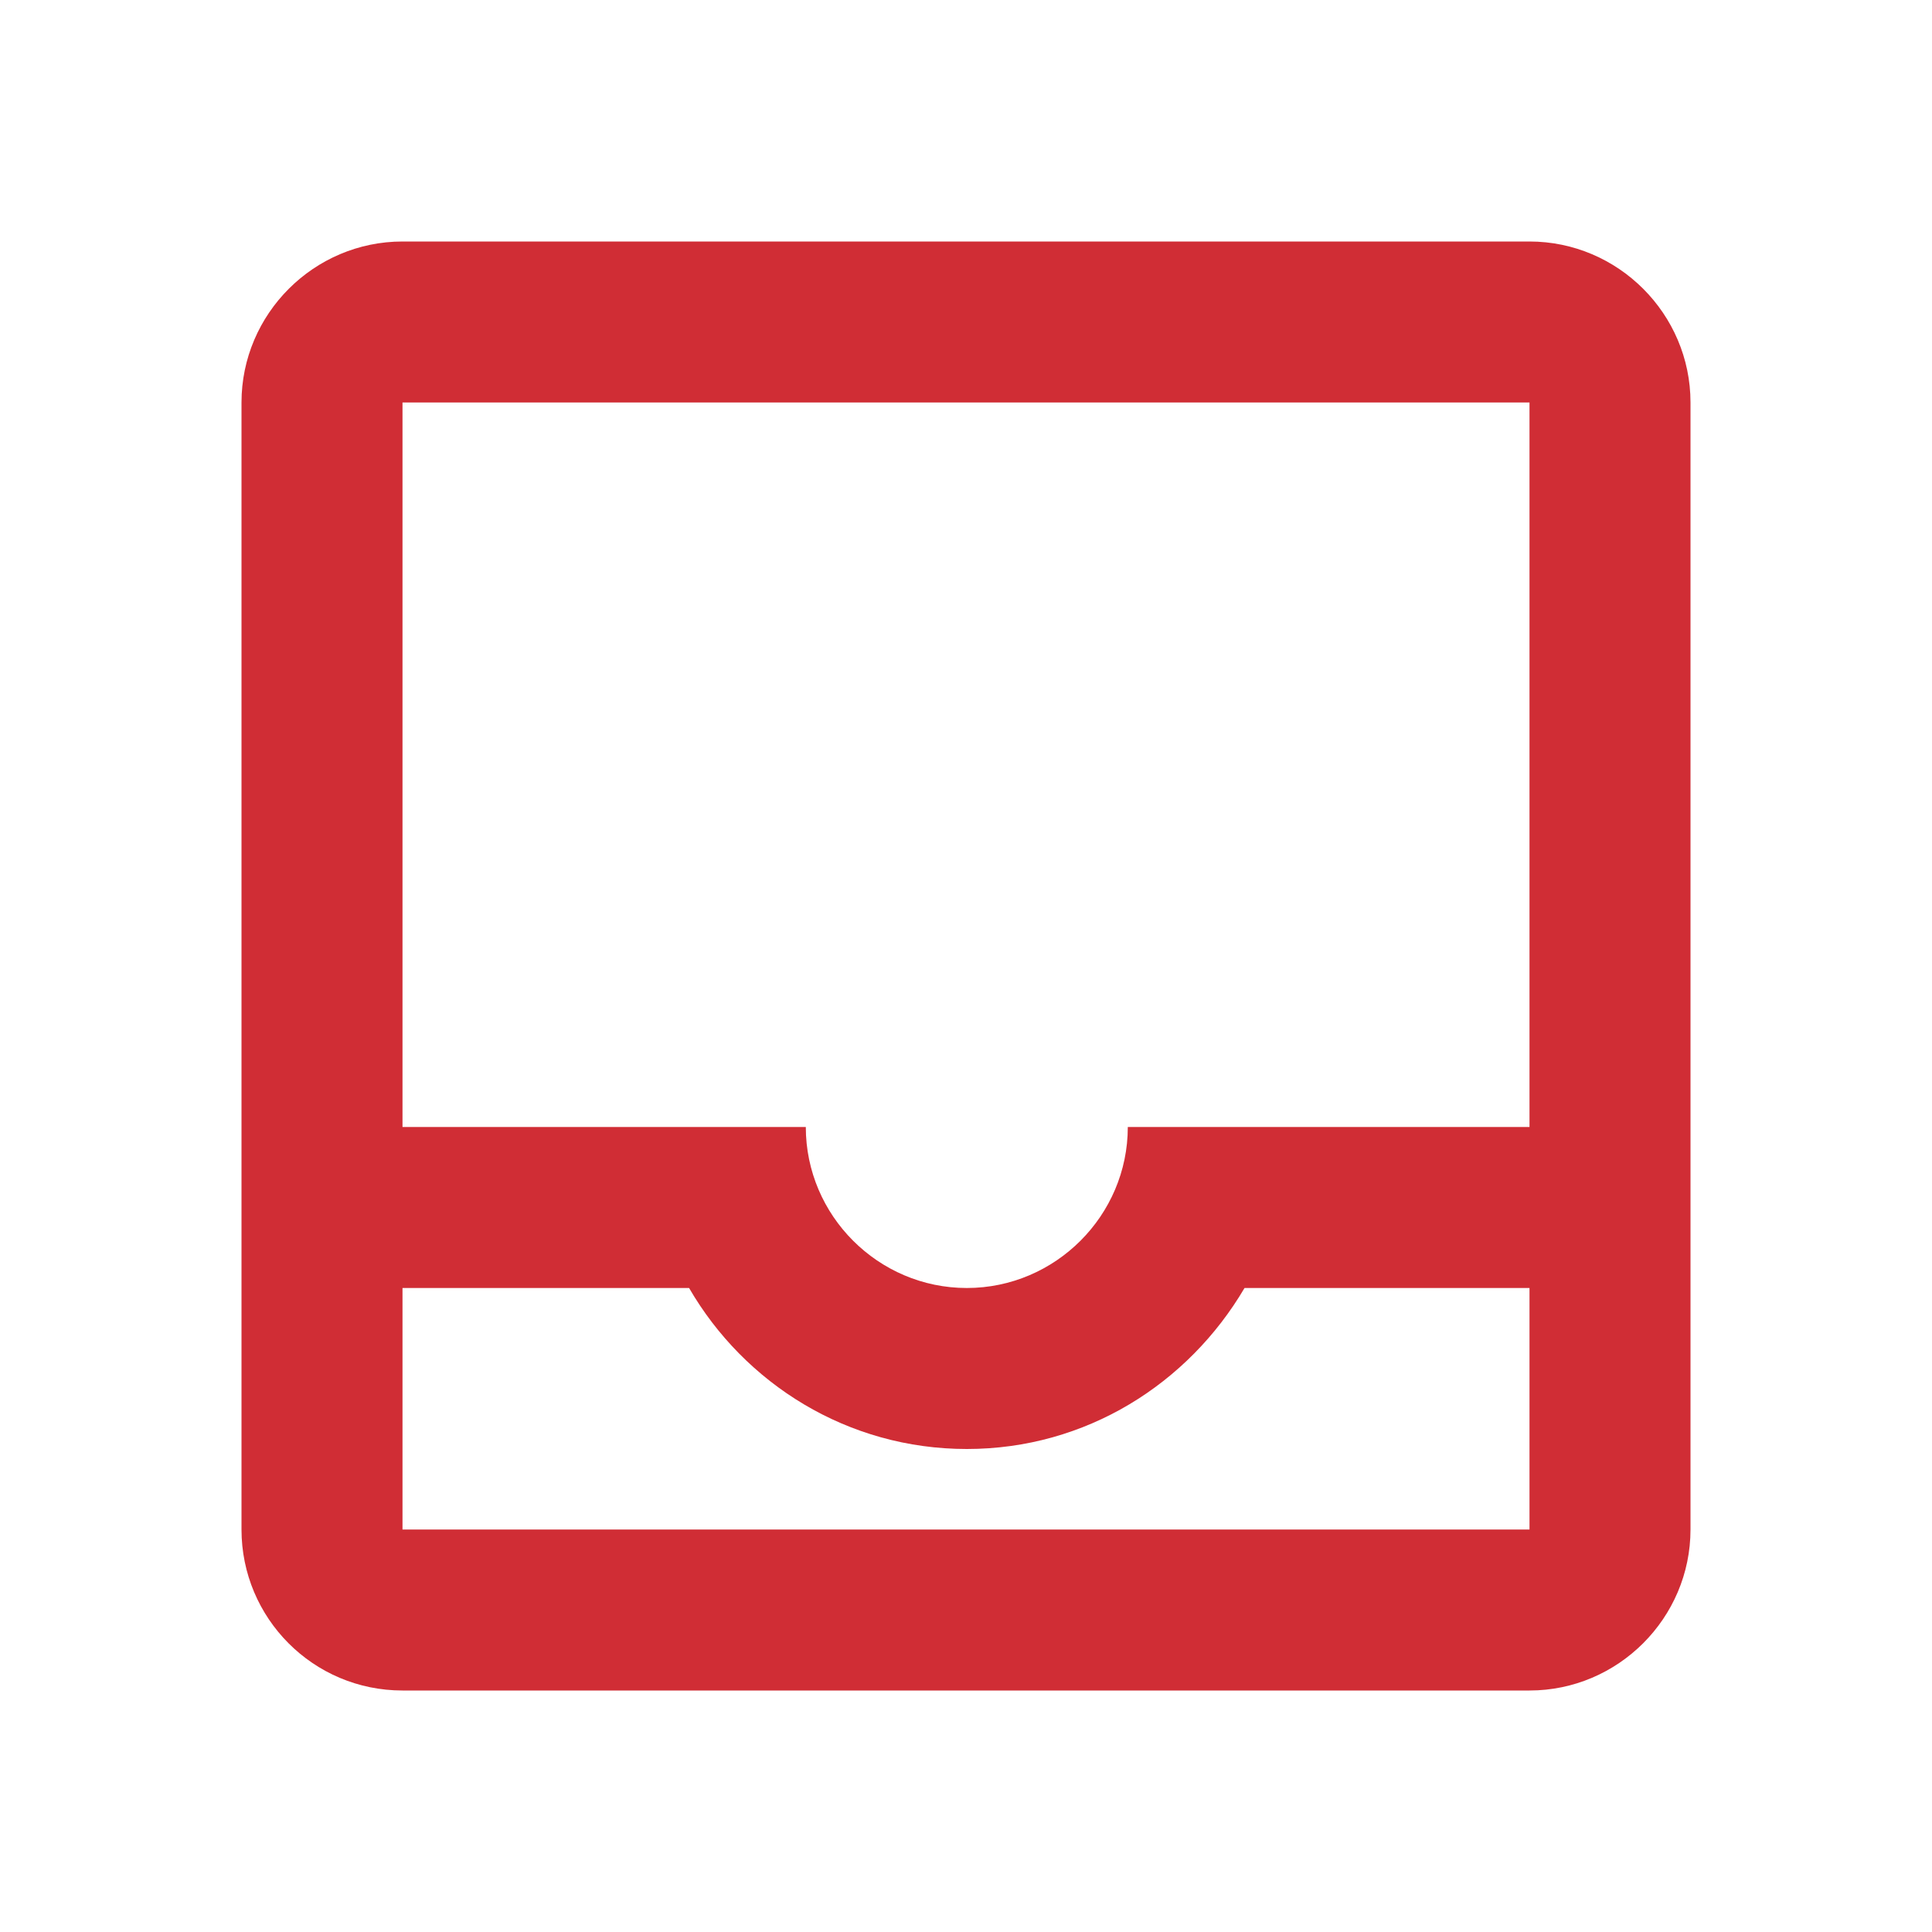
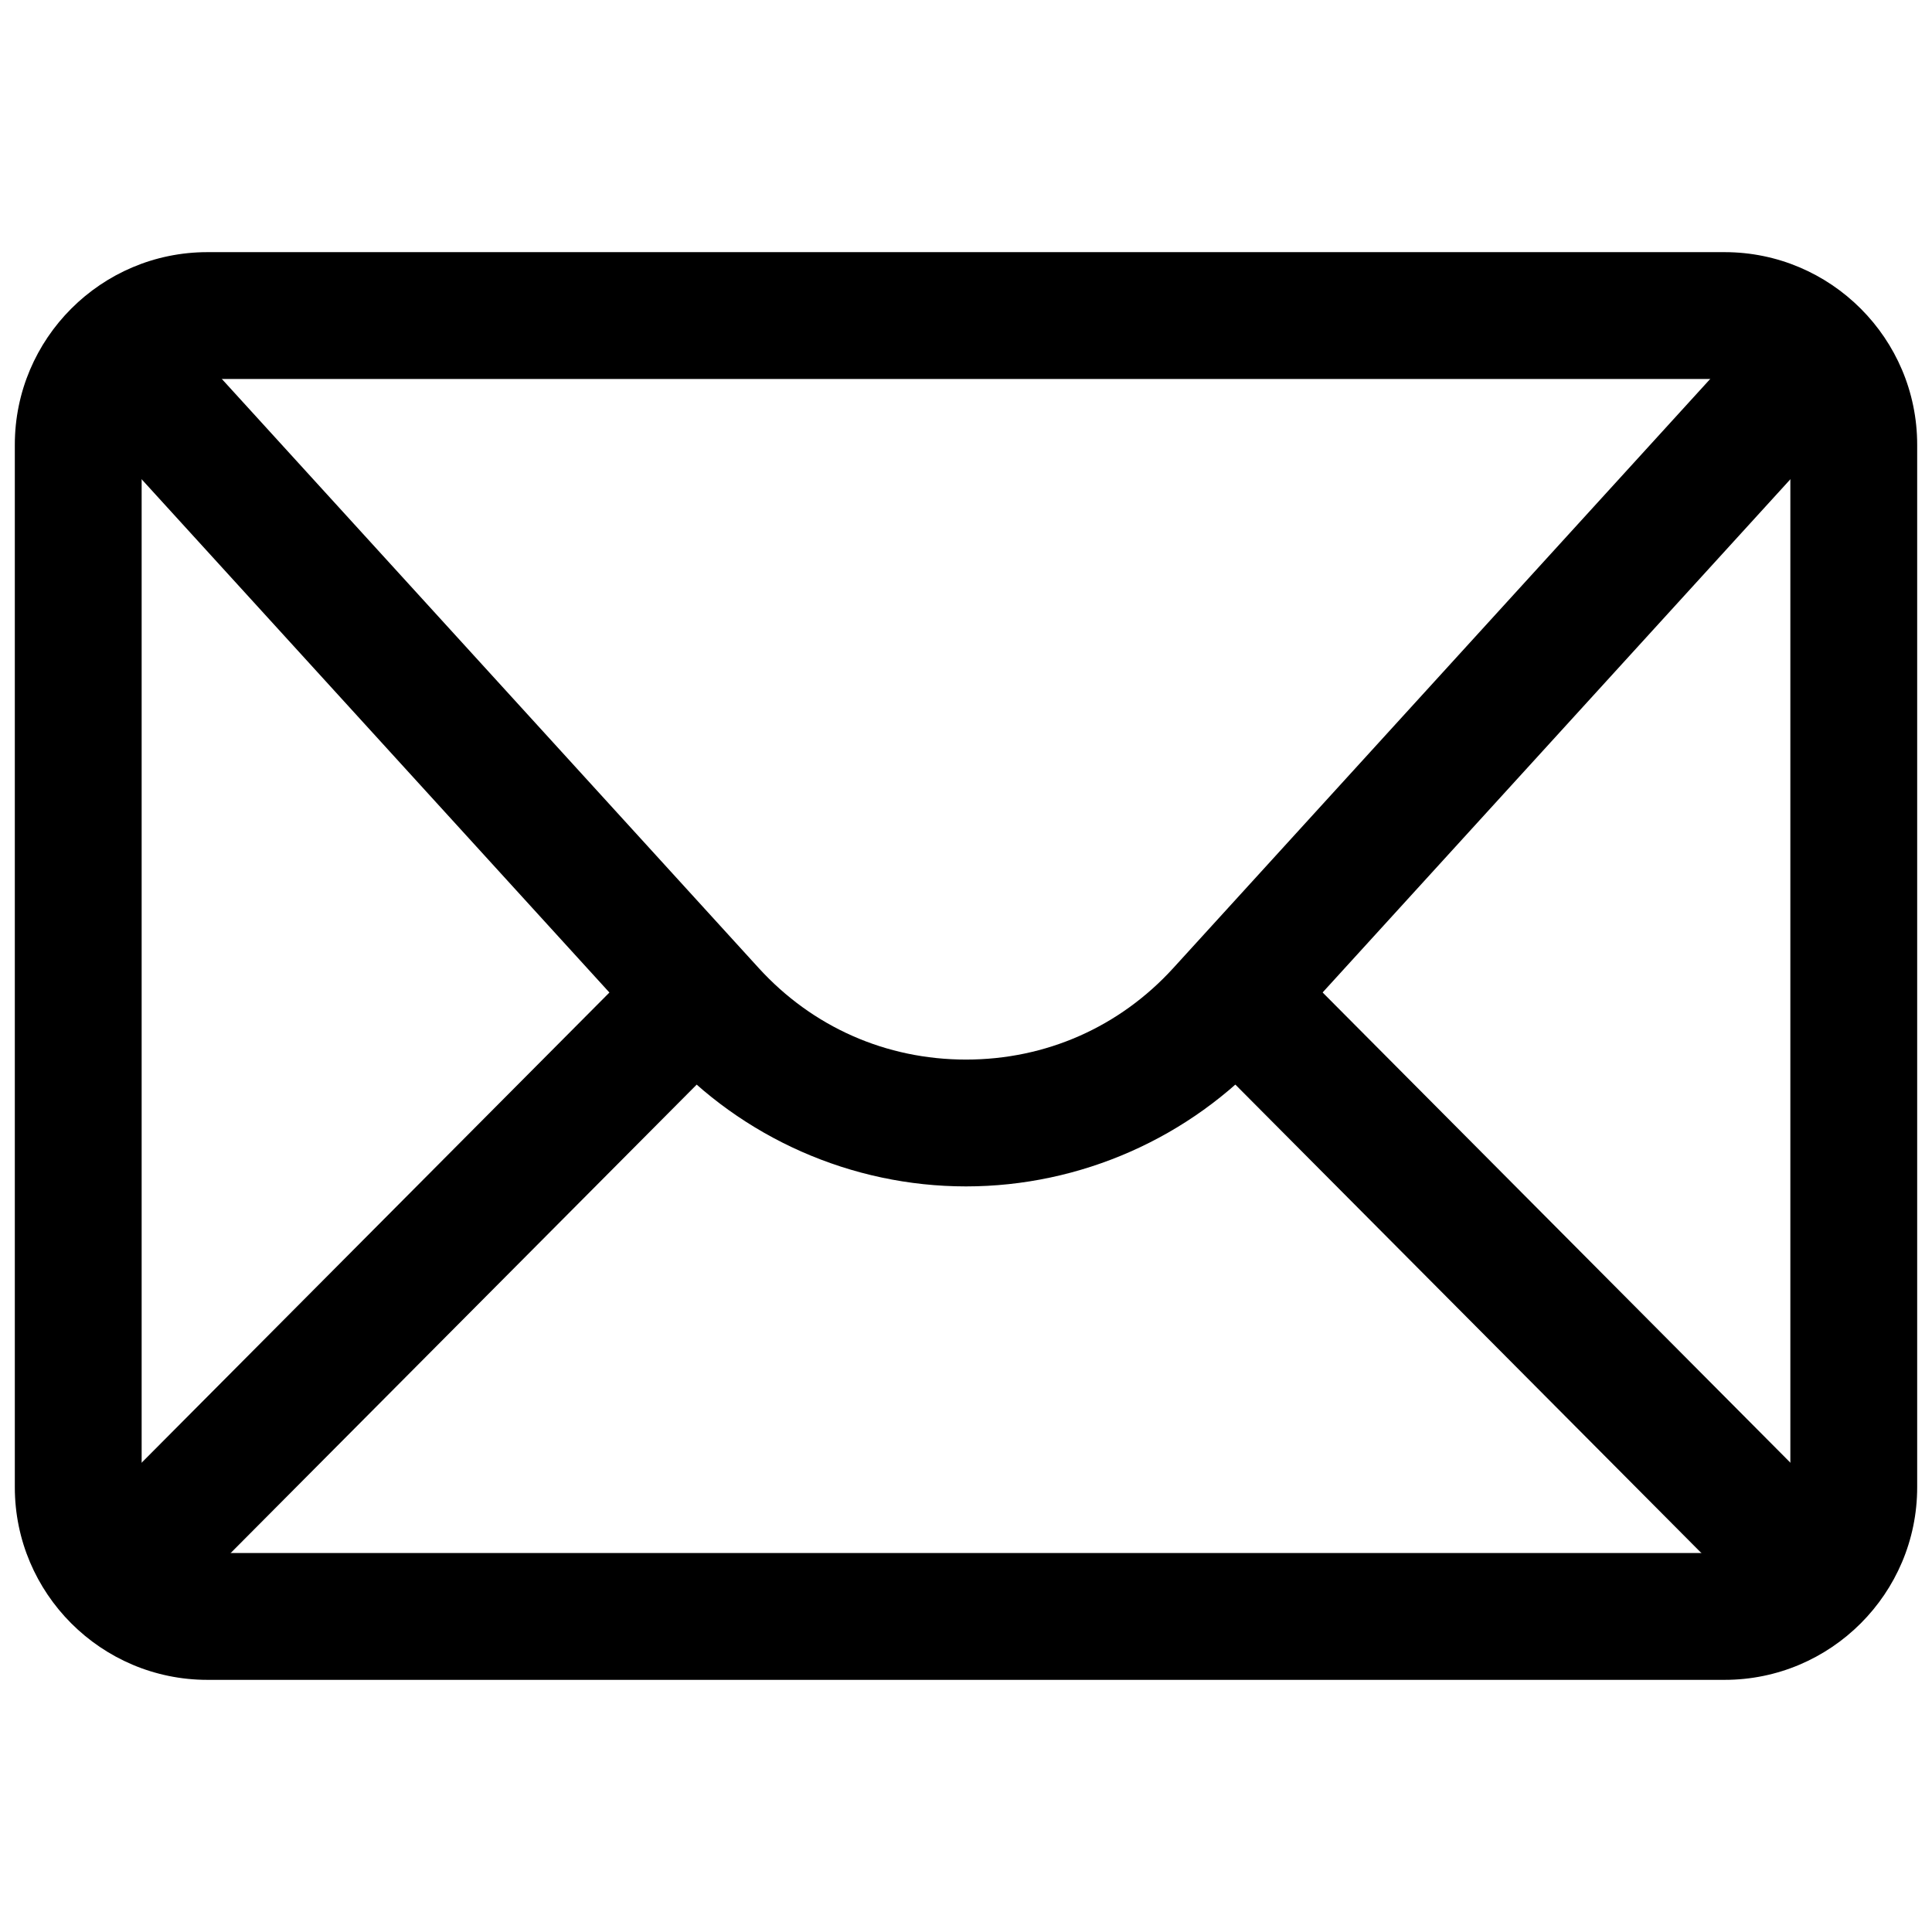
- <svg xmlns="http://www.w3.org/2000/svg" height="24px" viewBox="0 0 24 24" width="24px" fill="#d02d35">
-   <path d="M0 0h24v24H0V0z" fill="none" />
-   <path d="M19 3H5c-1.1 0-2 .9-2 2v14c0 1.1.89 2 2 2h14c1.1 0 2-.9 2-2V5c0-1.1-.9-2-2-2zm0 16H5v-3h3.56c.69 1.19 1.97 2 3.45 2s2.75-.81 3.45-2H19v3zm0-5h-4.99c0 1.1-.9 2-2 2s-2-.9-2-2H5V5h14v9z" />
+ <svg xmlns="http://www.w3.org/2000/svg" version="1.1" width="256" height="256" viewBox="0 0 256 256" xml:space="preserve">
+   <defs>
+ </defs>
+   <g transform="translate(128 128) scale(0.72 0.72)" style="">
+     <g style="stroke: none; stroke-width: 0; stroke-dasharray: none; stroke-linecap: butt; stroke-linejoin: miter; stroke-miterlimit: 10; fill: none; fill-rule: nonzero; opacity: 1;" transform="translate(-175.05 -175.05) scale(3.89 3.89)">
+       <path d="M 80.89 78.772 H 9.11 c -5.023 0 -9.11 -4.087 -9.11 -9.11 V 20.338 c 0 -5.023 4.087 -9.11 9.11 -9.11 h 71.78 c 5.023 0 9.11 4.087 9.11 9.11 v 49.324 C 90 74.686 85.913 78.772 80.89 78.772 z M 9.11 17.228 c -1.715 0 -3.11 1.396 -3.11 3.11 v 49.324 c 0 1.715 1.395 3.11 3.11 3.11 h 71.78 c 1.715 0 3.11 -1.396 3.11 -3.11 V 20.338 c 0 -1.715 -1.396 -3.11 -3.11 -3.11 H 9.11 z" style="stroke: none; stroke-width: 1; stroke-dasharray: none; stroke-linecap: butt; stroke-linejoin: miter; stroke-miterlimit: 10; fill: rgb(0,0,0); fill-rule: nonzero; opacity: 1;" transform=" matrix(1 0 0 1 0 0) " stroke-linecap="round" />
+       <path d="M 45 55.427 c -5.408 0 -10.599 -2.292 -14.242 -6.288 L 2.493 18.125 l 4.435 -4.042 l 28.265 31.013 c 2.545 2.792 6.028 4.331 9.807 4.331 c 3.779 0 7.262 -1.538 9.808 -4.331 l 28.266 -31.013 l 4.434 4.042 L 59.241 49.138 C 55.599 53.135 50.408 55.427 45 55.427 z" style="stroke: none; stroke-width: 1; stroke-dasharray: none; stroke-linecap: butt; stroke-linejoin: miter; stroke-miterlimit: 10; fill: rgb(0,0,0); fill-rule: nonzero; opacity: 1;" transform=" matrix(1 0 0 1 0 0) " stroke-linecap="round" />
+       <rect x="-0.96" y="57.16" rx="0" ry="0" width="38.98" height="6" style="stroke: none; stroke-width: 1; stroke-dasharray: none; stroke-linecap: butt; stroke-linejoin: miter; stroke-miterlimit: 10; fill: rgb(0,0,0); fill-rule: nonzero; opacity: 1;" transform=" matrix(0.7053 -0.7089 0.7089 0.7053 -37.1881 30.8639) " />
+       <rect x="68.47" y="40.67" rx="0" ry="0" width="6" height="38.98" style="stroke: none; stroke-width: 1; stroke-dasharray: none; stroke-linecap: butt; stroke-linejoin: miter; stroke-miterlimit: 10; fill: rgb(0,0,0); fill-rule: nonzero; opacity: 1;" transform=" matrix(0.709 -0.7053 0.7053 0.709 -21.628 67.9146) " />
+     </g>
+   </g>
</svg>
